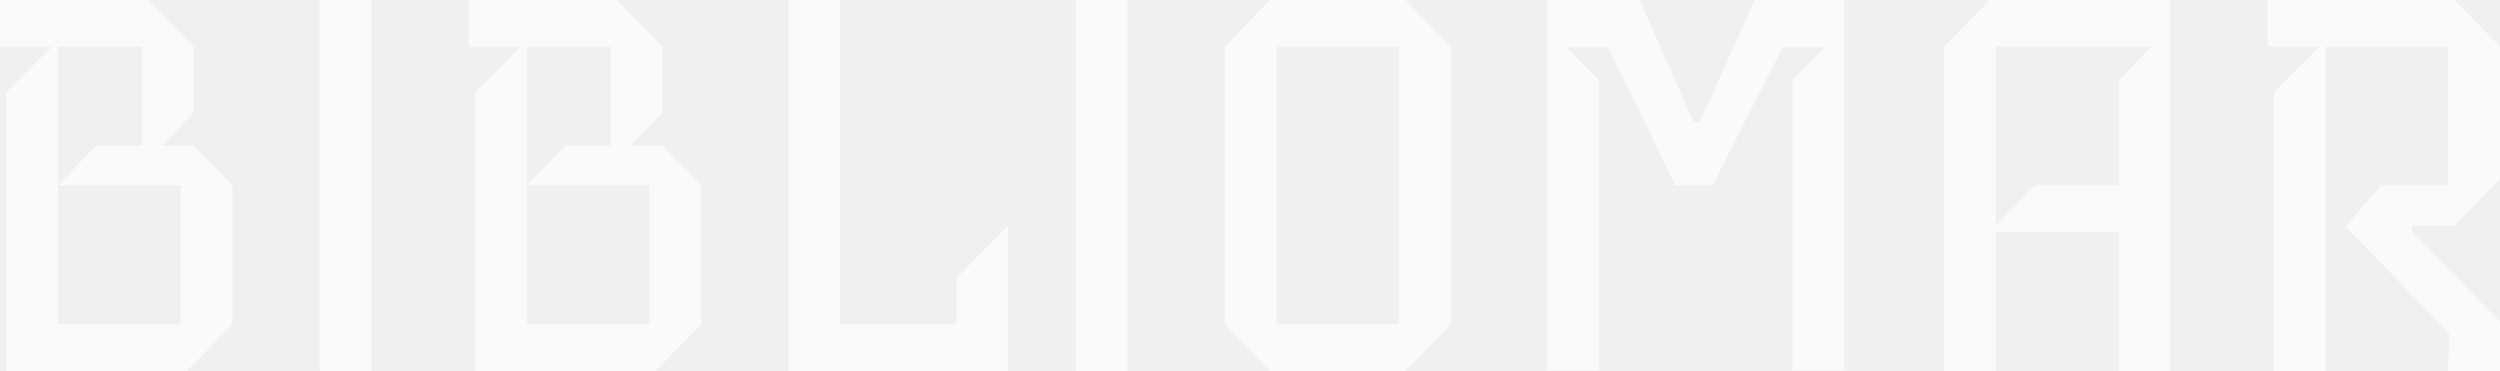
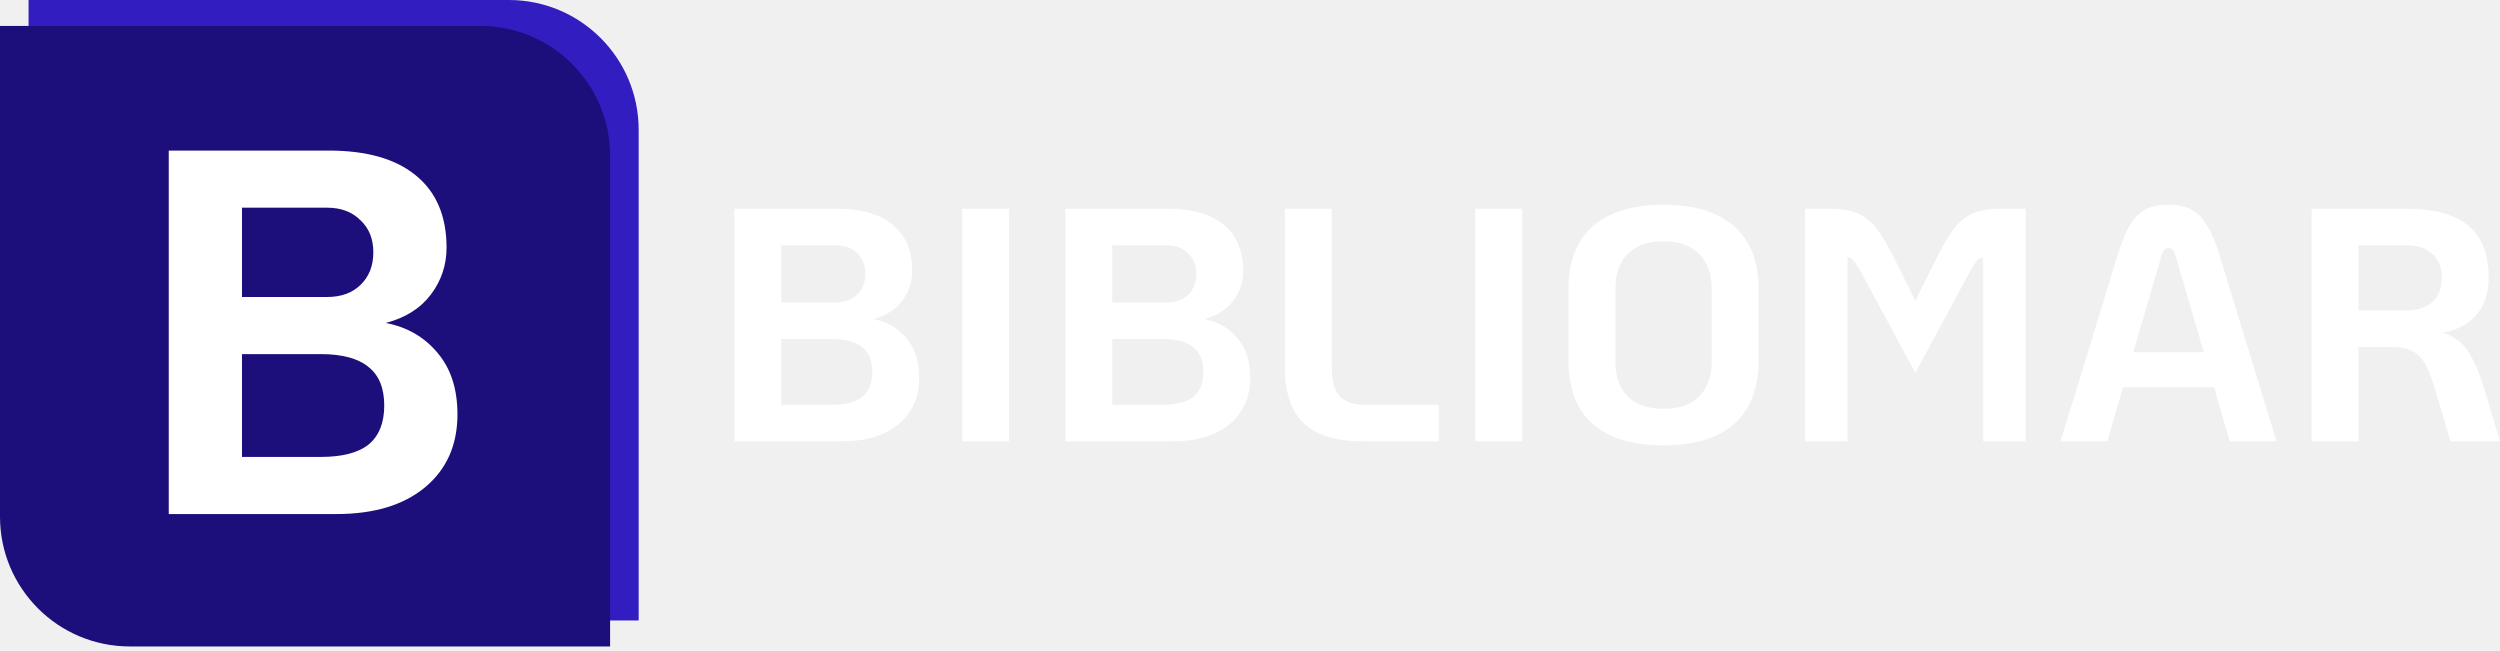
- <svg xmlns="http://www.w3.org/2000/svg" width="155" height="23" viewBox="0 0 155 23" fill="none">
-   <path d="M14.409 20.104L11.586 23H0.389V5.725L3.213 2.896H0V0H9.184L12.008 2.896V6.99L10.028 9.02H12.008L14.409 11.483V20.104ZM8.795 9.02V2.896H3.602V11.483L5.971 9.02H8.795ZM11.197 20.104V11.483H3.602V20.104H11.197Z" fill="#FAFAFA" />
-   <path d="M23.03 23H19.817V0H23.03V23Z" fill="#FAFAFA" />
-   <path d="M43.472 20.104L40.648 23H29.452V5.725L32.276 2.896H29.063V0H38.247L41.07 2.896V6.99L39.091 9.02H41.07L43.472 11.483V20.104ZM37.858 9.02V2.896H32.665V11.483L35.034 9.02H37.858ZM40.259 20.104V11.483H32.665V20.104H40.259Z" fill="#FAFAFA" />
-   <path d="M62.51 23H48.88V0H52.093V20.104H59.297V17.242L62.51 13.98V23Z" fill="#FAFAFA" />
-   <path d="M69.904 23H66.691V0H69.904V23Z" fill="#FAFAFA" />
-   <path d="M89.957 20.104L87.133 23H78.728L75.937 20.104V2.896L78.728 0H87.133L89.957 2.896V20.104ZM86.744 20.104V2.896H79.15V20.104H86.744Z" fill="#FAFAFA" />
-   <path d="M114.346 22.967H111.133V4.959L113.145 2.929H110.517L106.2 11.483H103.864L99.71 2.929H97.113L99.125 4.959V22.967H95.912V0H101.657L104.999 7.556H105.389L108.797 0H114.346V22.967Z" fill="#FAFAFA" />
-   <path d="M134.553 23H131.372V14.379H123.746V23H120.533V2.896L123.356 0H134.553V23ZM133.384 2.896H123.746V13.98L126.18 11.483H131.372V4.959L133.384 2.896Z" fill="#FAFAFA" />
-   <path d="M155 23H151.787L151.852 20.67L145.426 14.046L147.601 11.483H151.787V2.896H144.193V23H140.98V5.725L143.803 2.896H140.591V0H152.177L155 2.896V11.084L152.177 13.98H149.548V14.412L155 19.938V23Z" fill="#FAFAFA" />
+ <svg xmlns="http://www.w3.org/2000/svg" width="219" height="57" viewBox="0 0 219 57" fill="none">
+   <path d="M2.502 0H44.575C50.856 0 55.947 5.091 55.947 11.371V54.355H13.873C7.593 54.355 2.502 49.263 2.502 42.983V0Z" fill="#321DC1" />
+   <path d="M0 2.274H42.074C48.354 2.274 53.445 7.365 53.445 13.646V56.629H11.371C5.091 56.629 0 51.538 0 45.258V2.274Z" fill="#1C0E7B" />
+   <path d="M64.334 18.285H73.3C75.435 18.285 77.065 18.751 78.191 19.682C79.335 20.614 79.908 21.962 79.908 23.729C79.908 24.699 79.617 25.572 79.035 26.348C78.453 27.125 77.608 27.658 76.502 27.95C77.705 28.182 78.676 28.745 79.413 29.638C80.151 30.511 80.519 31.656 80.519 33.073C80.519 34.8 79.908 36.168 78.685 37.178C77.482 38.167 75.833 38.662 73.737 38.662H64.334V18.285ZM73.213 26.494C73.989 26.494 74.61 26.271 75.076 25.825C75.561 25.359 75.803 24.747 75.803 23.991C75.803 23.234 75.561 22.632 75.076 22.186C74.61 21.72 73.989 21.487 73.213 21.487H68.439V26.494H73.213ZM72.863 35.46C74.067 35.46 74.959 35.227 75.541 34.761C76.124 34.276 76.415 33.548 76.415 32.578C76.415 31.608 76.124 30.89 75.541 30.424C74.959 29.939 74.067 29.696 72.863 29.696H68.439V35.46H72.863Z" fill="white" />
+   <path d="M84.29 18.285H88.395V38.662H84.29V18.285Z" fill="white" />
+   <path d="M93.331 18.285H102.297C104.431 18.285 106.062 18.751 107.187 19.682C108.332 20.614 108.905 21.962 108.905 23.729C108.905 24.699 108.614 25.572 108.031 26.348C107.449 27.125 106.605 27.658 105.499 27.95C106.702 28.182 107.672 28.745 108.41 29.638C109.147 30.511 109.516 31.656 109.516 33.073C109.516 34.8 108.905 36.168 107.682 37.178C106.479 38.167 104.829 38.662 102.733 38.662H93.331V18.285ZM102.209 26.494C102.986 26.494 103.607 26.271 104.072 25.825C104.558 25.359 104.8 24.747 104.8 23.991C104.8 23.234 104.558 22.632 104.072 22.186C103.607 21.72 102.986 21.487 102.209 21.487H97.435V26.494H102.209ZM101.86 35.46C103.063 35.46 103.956 35.227 104.538 34.761C105.12 34.276 105.411 33.548 105.411 32.578C105.411 31.608 105.12 30.89 104.538 30.424C103.956 29.939 103.063 29.696 101.86 29.696H97.435V35.46H101.86Z" fill="white" />
+   <path d="M119.517 38.662C117.033 38.662 115.247 38.119 114.16 37.032C113.093 35.945 112.559 34.373 112.559 32.316V18.285H116.664V32.316C116.664 33.383 116.897 34.179 117.363 34.703C117.828 35.208 118.546 35.46 119.517 35.46H126.037V38.662H119.517Z" fill="white" />
+   <path d="M129.235 18.285H133.34V38.662H129.235V18.285Z" fill="white" />
+   <path d="M145.728 39.011C143.03 39.011 140.963 38.39 139.527 37.148C138.11 35.887 137.402 34.034 137.402 31.588V25.359C137.402 22.913 138.11 21.07 139.527 19.828C140.963 18.566 143.03 17.936 145.728 17.936C148.425 17.936 150.482 18.566 151.899 19.828C153.335 21.07 154.053 22.913 154.053 25.359V31.588C154.053 34.034 153.335 35.887 151.899 37.148C150.482 38.39 148.425 39.011 145.728 39.011ZM145.728 35.809C147.086 35.809 148.124 35.45 148.843 34.732C149.58 33.995 149.949 32.947 149.949 31.588V25.359C149.949 24 149.58 22.962 148.843 22.244C148.124 21.506 147.086 21.138 145.728 21.138C144.369 21.138 143.321 21.506 142.584 22.244C141.866 22.962 141.507 24 141.507 25.359V31.588C141.507 32.947 141.866 33.995 142.584 34.732C143.321 35.45 144.369 35.809 145.728 35.809Z" fill="white" />
+   <path d="M158.118 18.285H160.243C161.311 18.285 162.165 18.43 162.805 18.721C163.445 19.013 163.999 19.478 164.464 20.119C164.93 20.74 165.473 21.681 166.094 22.942L167.783 26.348L169.471 22.942C170.092 21.681 170.636 20.74 171.101 20.119C171.567 19.478 172.12 19.013 172.761 18.721C173.401 18.43 174.255 18.285 175.322 18.285H177.448V38.662H173.721V22.564C173.489 22.564 173.294 22.671 173.139 22.884C172.984 23.098 172.751 23.476 172.441 24.02L167.783 32.665L163.125 24.02C162.815 23.476 162.582 23.098 162.427 22.884C162.271 22.671 162.077 22.554 161.844 22.535V38.662H158.118V18.285Z" fill="white" />
+   <path d="M193.953 33.917H185.976L184.608 38.662H180.504L185.482 22.419C185.831 21.254 186.2 20.352 186.588 19.711C186.976 19.071 187.432 18.615 187.956 18.343C188.499 18.071 189.169 17.936 189.965 17.936C190.76 17.936 191.42 18.071 191.944 18.343C192.468 18.615 192.924 19.071 193.312 19.711C193.72 20.352 194.098 21.254 194.448 22.419L199.425 38.662H195.321L193.953 33.917ZM193.05 30.86L190.605 22.477C190.469 21.972 190.256 21.72 189.965 21.72C189.673 21.72 189.46 21.972 189.324 22.477L186.879 30.86H193.05Z" fill="white" />
+   <path d="M219 38.662H214.663L213.324 34.15C213.052 33.218 212.78 32.5 212.508 31.996C212.237 31.472 211.868 31.074 211.402 30.802C210.937 30.531 210.315 30.395 209.539 30.395H206.599V38.662H202.495V18.285H210.733C213.217 18.285 215.051 18.78 216.235 19.77C217.418 20.74 218.01 22.263 218.01 24.34C218.01 25.679 217.651 26.756 216.933 27.571C216.235 28.386 215.264 28.91 214.022 29.143C215.012 29.473 215.759 30.046 216.264 30.86C216.768 31.676 217.234 32.782 217.661 34.179L219 38.662ZM210.849 27.193C211.742 27.193 212.47 26.96 213.032 26.494C213.615 26.009 213.906 25.291 213.906 24.34C213.906 23.389 213.615 22.68 213.032 22.215C212.47 21.73 211.742 21.487 210.849 21.487H206.599V27.193H210.849Z" fill="white" />
+   <path d="M14.783 13.19H28.793C32.128 13.19 34.675 13.918 36.434 15.374C38.223 16.829 39.118 18.937 39.118 21.696C39.118 23.212 38.663 24.577 37.753 25.79C36.843 27.003 35.524 27.837 33.796 28.291C35.676 28.655 37.192 29.535 38.344 30.93C39.497 32.294 40.073 34.083 40.073 36.297C40.073 38.996 39.118 41.133 37.207 42.71C35.327 44.257 32.75 45.03 29.475 45.03H14.783V13.19ZM28.656 26.017C29.869 26.017 30.839 25.669 31.567 24.971C32.325 24.243 32.704 23.288 32.704 22.105C32.704 20.923 32.325 19.983 31.567 19.285C30.839 18.558 29.869 18.194 28.656 18.194H21.197V26.017H28.656ZM28.11 40.026C29.99 40.026 31.385 39.663 32.295 38.935C33.205 38.177 33.66 37.04 33.66 35.523C33.66 34.007 33.205 32.885 32.295 32.158C31.385 31.4 29.99 31.02 28.11 31.02H21.197V40.026H28.11Z" fill="white" />
</svg>
